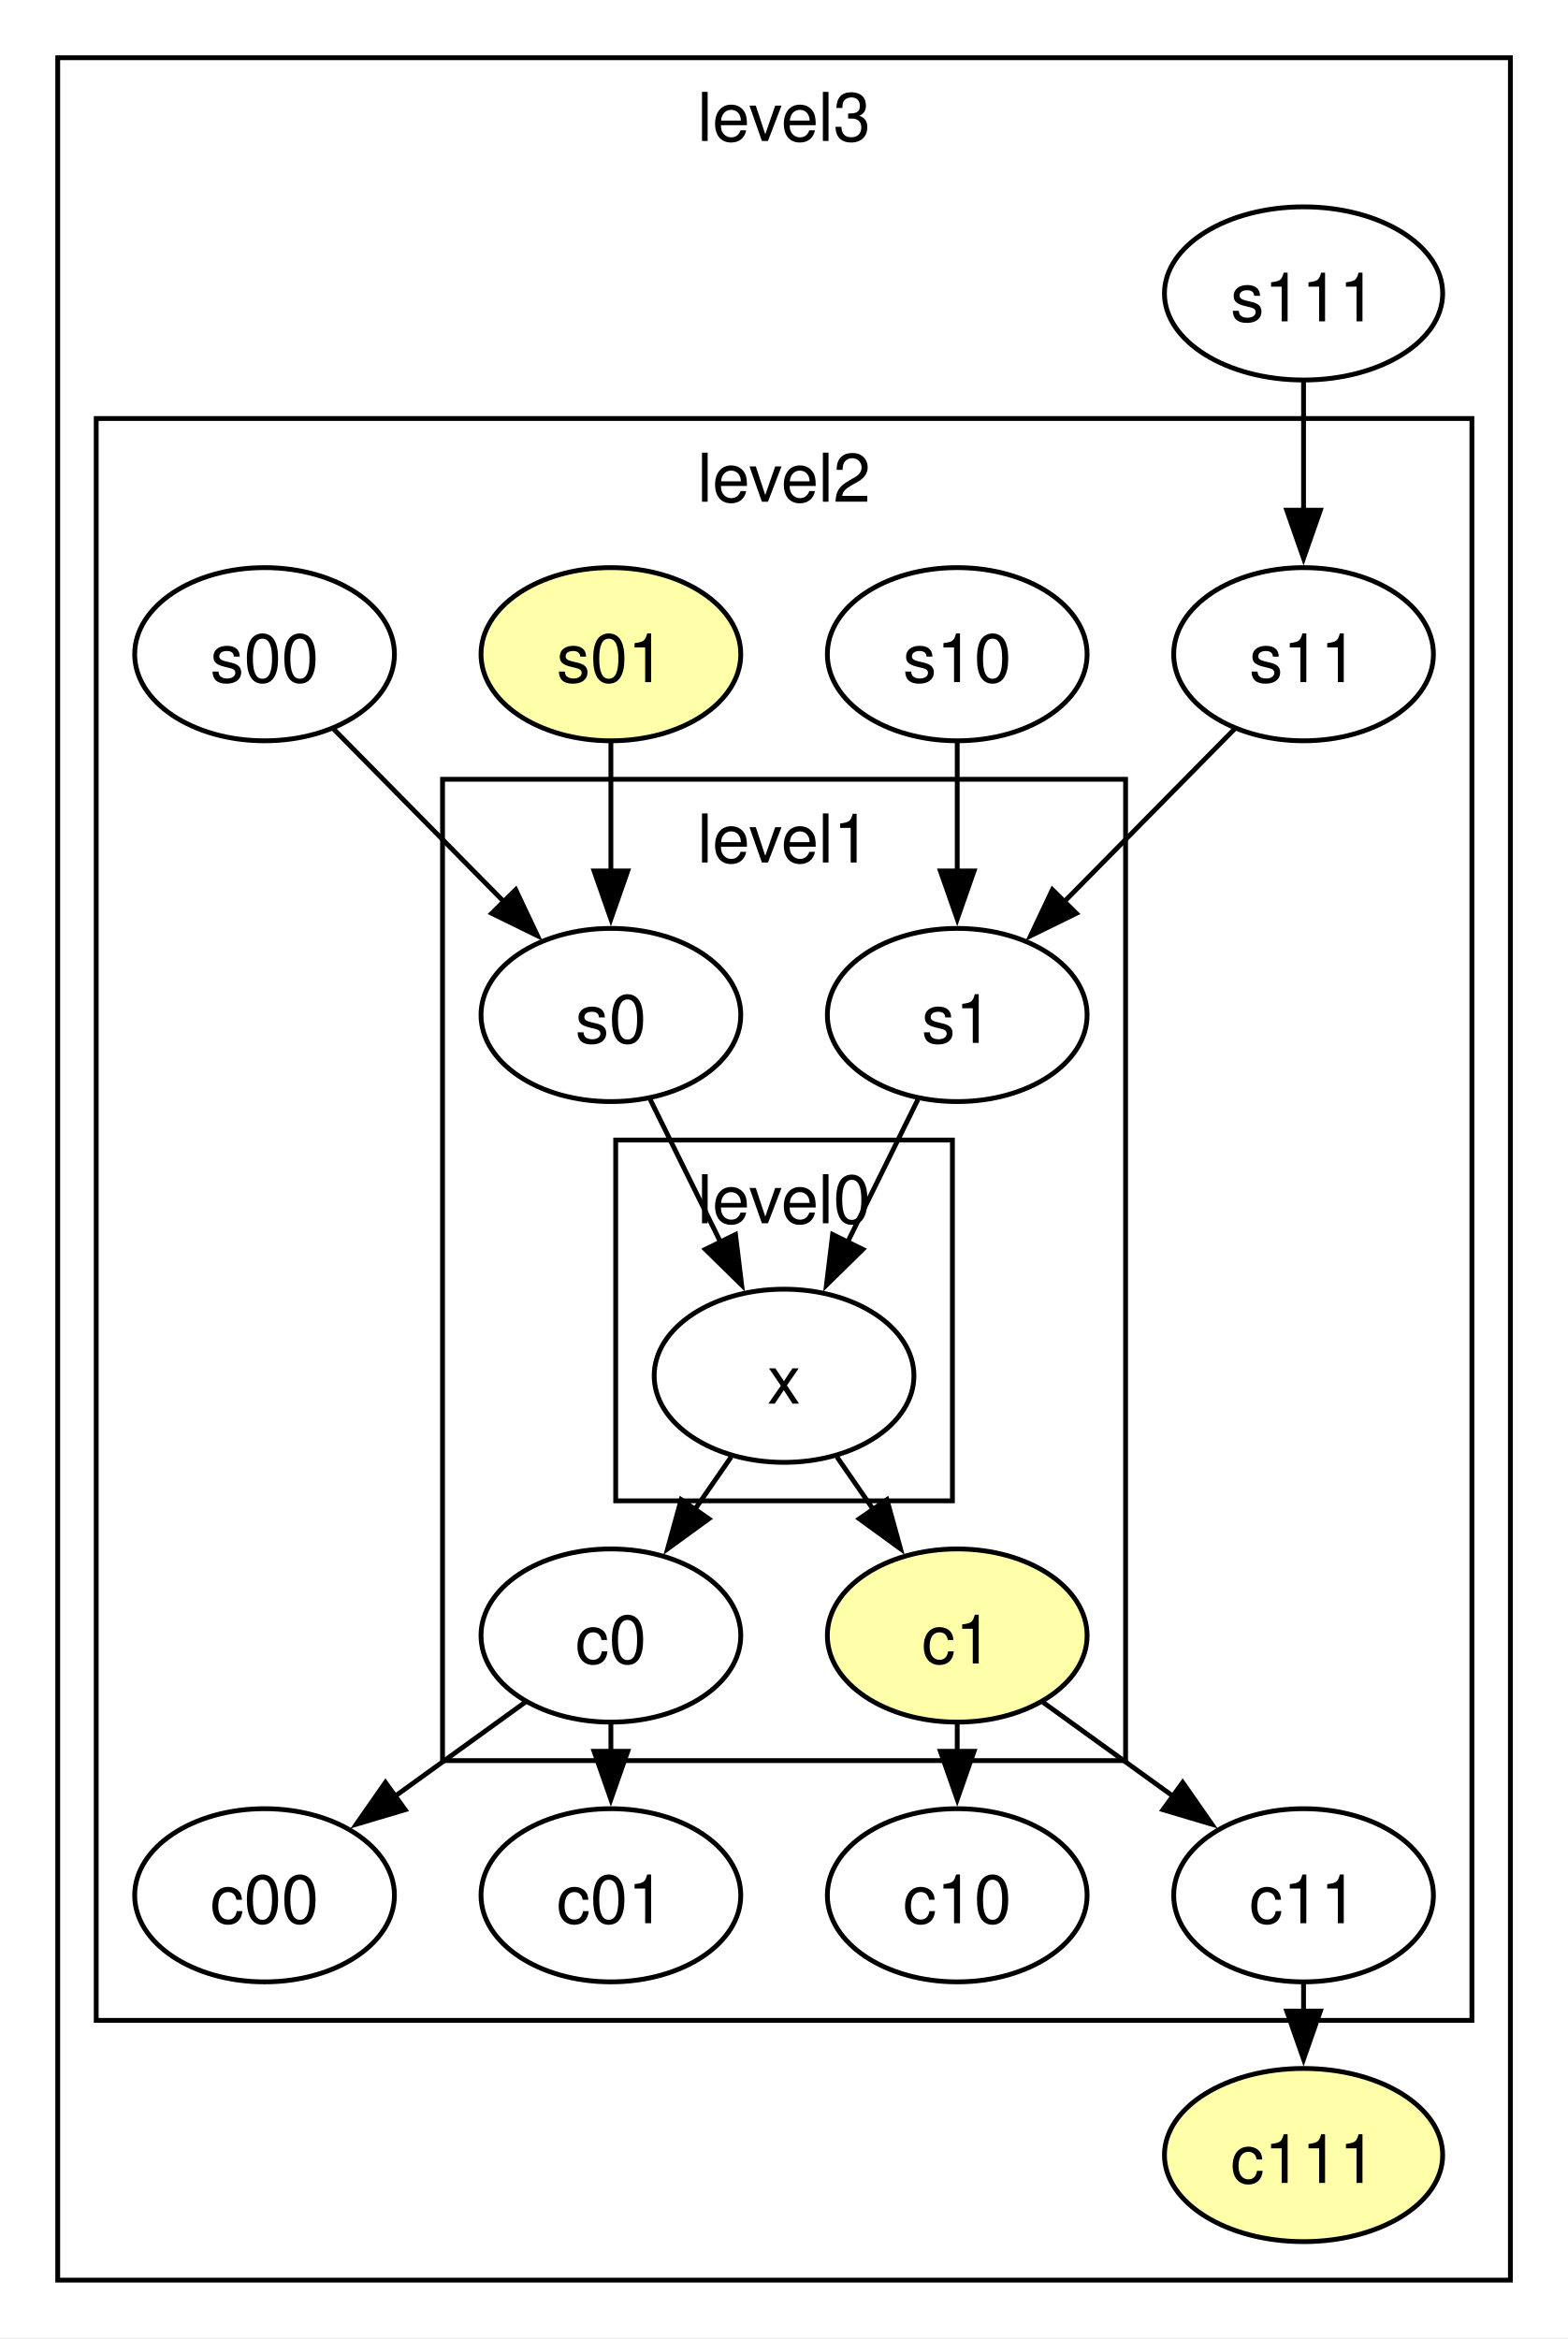
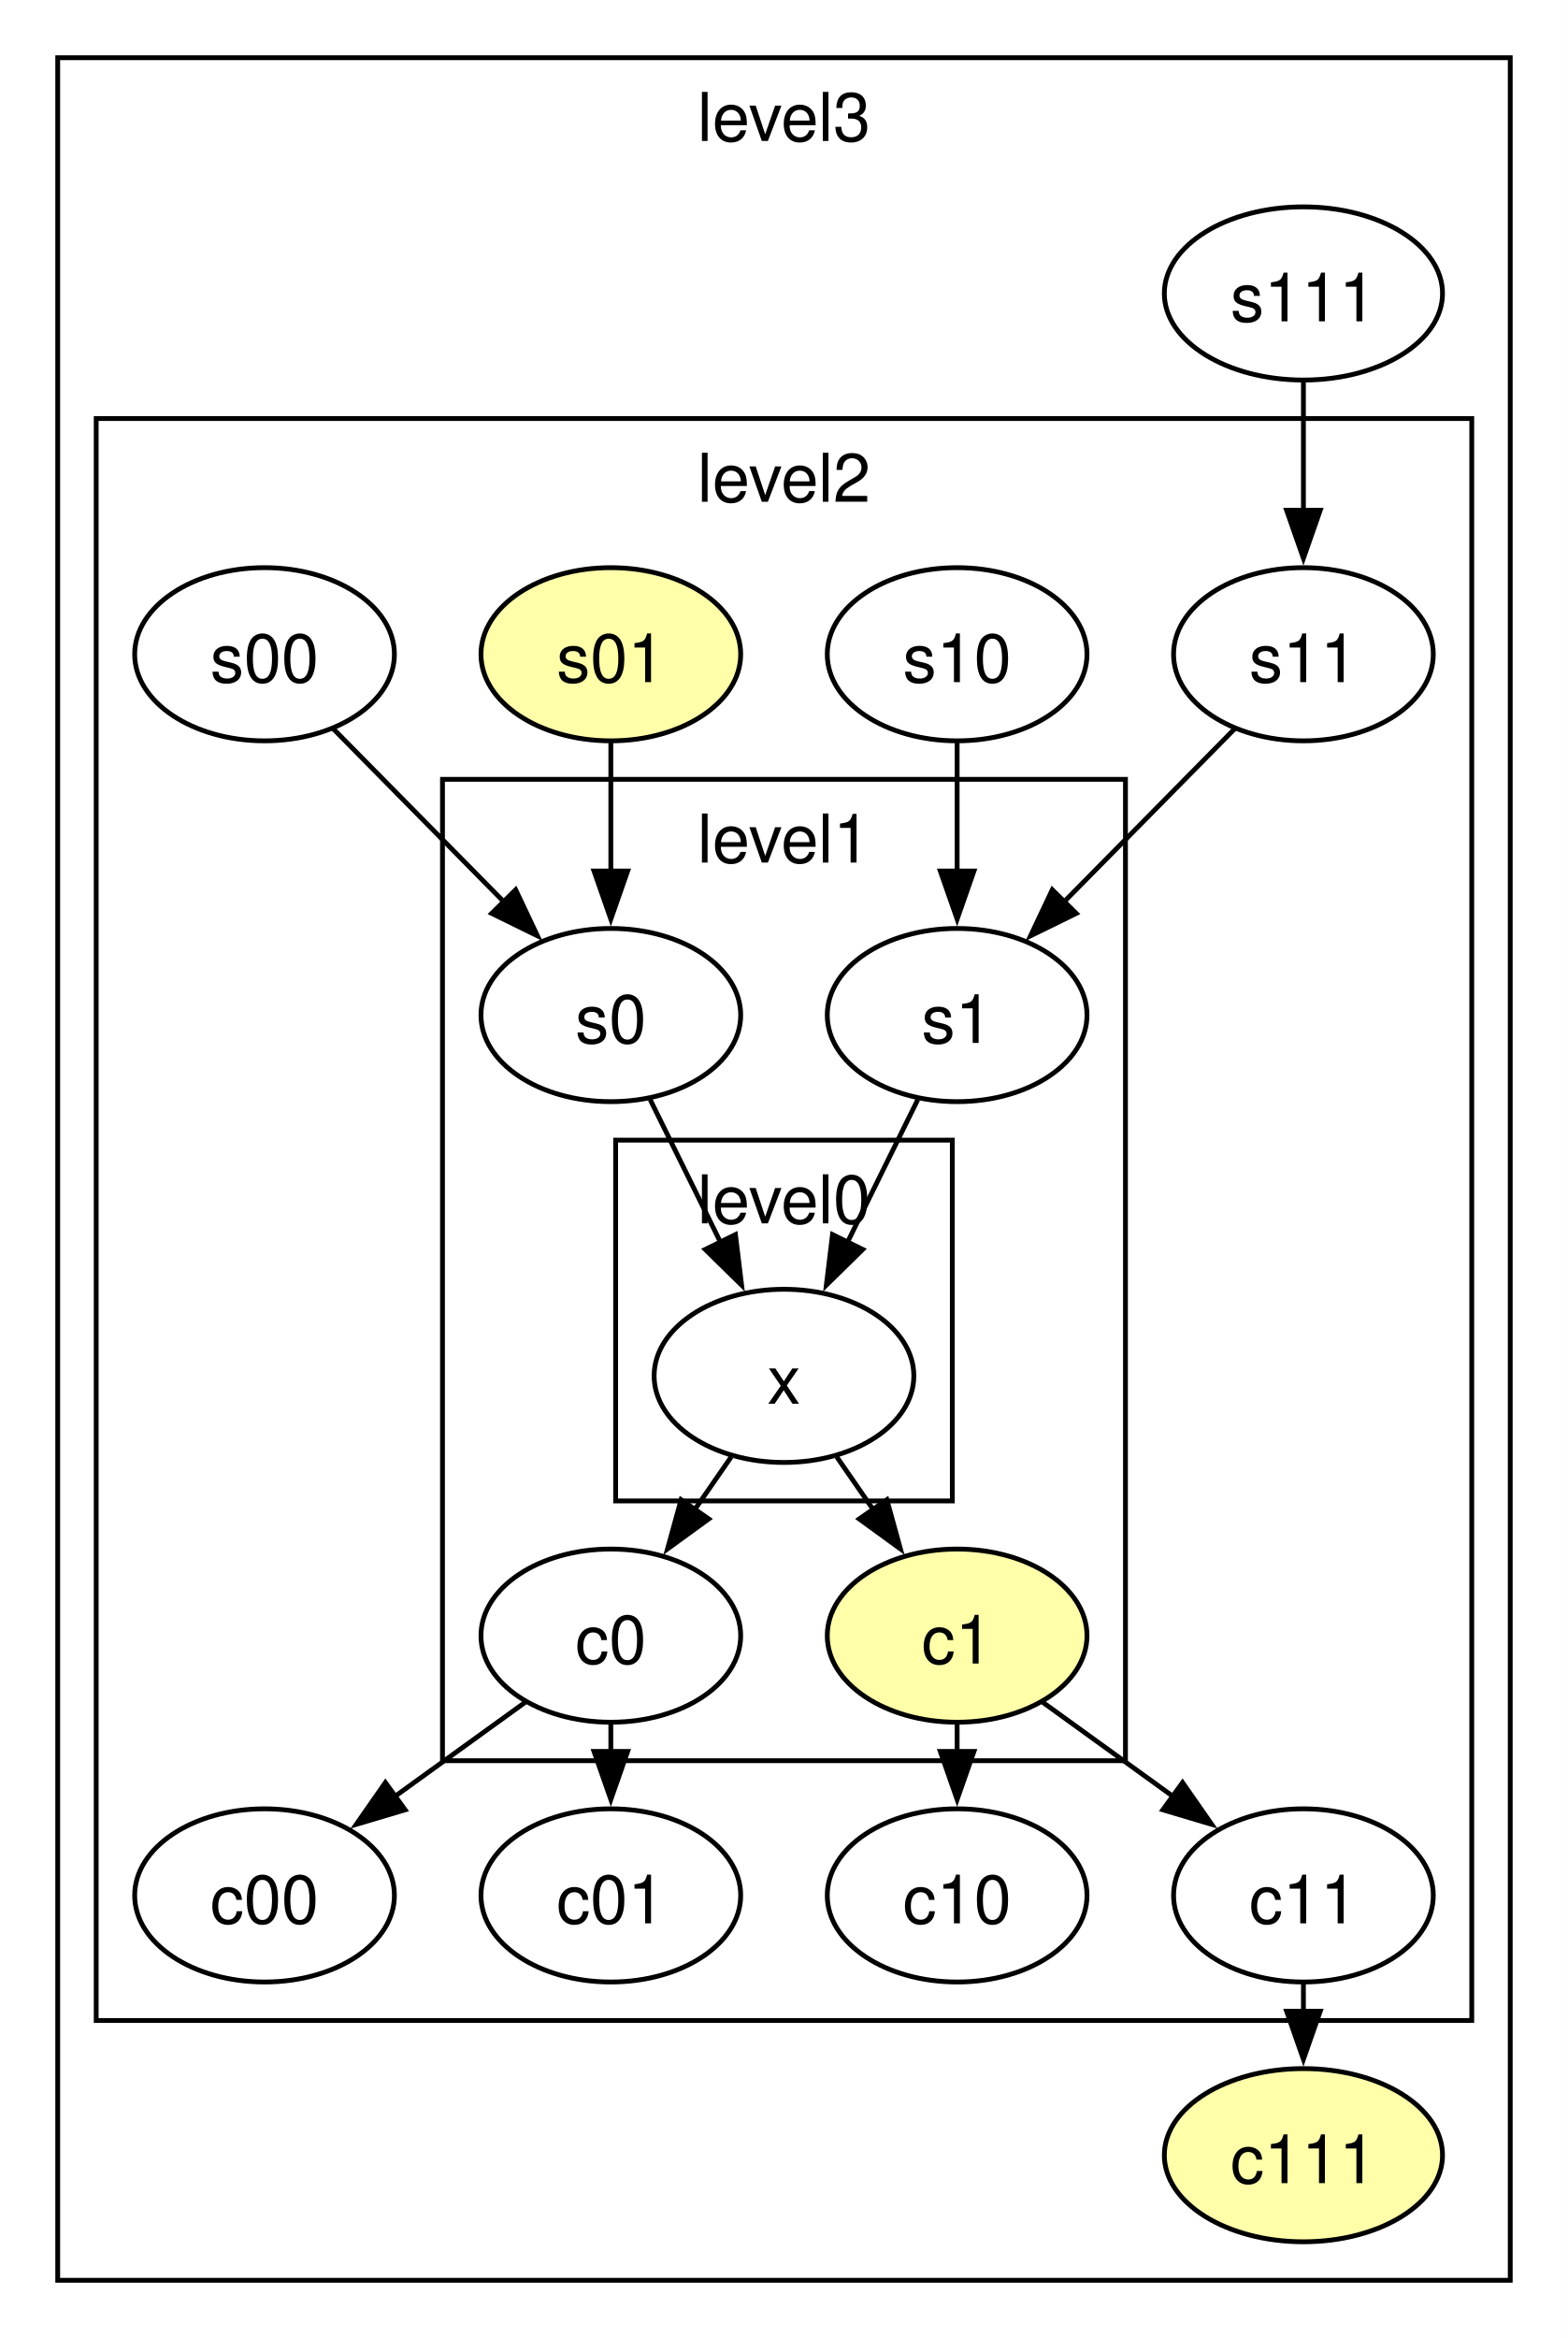
- <svg xmlns="http://www.w3.org/2000/svg" width="679pt" height="1013pt" viewBox="0.00 0.00 679 1013">
-   <g id="graph0" class="graph" transform="scale(2.08333 2.08333) rotate(0) translate(4 482)">
+ <svg xmlns="http://www.w3.org/2000/svg" width="326pt" height="486pt" viewBox="0.00 0.00 326 486">
+   <g id="graph0" class="graph" transform="scale(1 1) rotate(0) translate(4 482)">
    <polygon fill="white" stroke="none" points="-4,4 -4,-482 322,-482 322,4 -4,4" />
    <g id="clust1" class="cluster">
      <polygon fill="none" stroke="black" points="8,-8 8,-470 310,-470 310,-8 8,-8" />
      <text text-anchor="middle" x="159" y="-452.7" font-family="Helvetica,Arial,sans-serif" font-size="14.00">level3</text>
    </g>
    <g id="clust2" class="cluster">
      <polygon fill="none" stroke="black" points="16,-62 16,-395 302,-395 302,-62 16,-62" />
      <text text-anchor="middle" x="159" y="-377.7" font-family="Helvetica,Arial,sans-serif" font-size="14.00">level2</text>
    </g>
    <g id="clust3" class="cluster">
      <polygon fill="none" stroke="black" points="88,-116 88,-320 230,-320 230,-116 88,-116" />
      <text text-anchor="middle" x="159" y="-302.7" font-family="Helvetica,Arial,sans-serif" font-size="14.00">level1</text>
    </g>
    <g id="clust4" class="cluster">
      <polygon fill="none" stroke="black" points="124,-170 124,-245 194,-245 194,-170 124,-170" />
      <text text-anchor="middle" x="159" y="-227.7" font-family="Helvetica,Arial,sans-serif" font-size="14.00">level0</text>
    </g>
    <g id="node1" class="node">
      <ellipse fill="none" stroke="black" cx="267" cy="-421" rx="28.92" ry="18" />
      <text text-anchor="middle" x="267" y="-415.2" font-family="Helvetica,Arial,sans-serif" font-size="14.00">s111</text>
    </g>
    <g id="node3" class="node">
      <ellipse fill="none" stroke="black" cx="267" cy="-346" rx="27" ry="18" />
      <text text-anchor="middle" x="267" y="-340.2" font-family="Helvetica,Arial,sans-serif" font-size="14.00">s11</text>
    </g>
    <g id="edge1" class="edge">
      <path fill="none" stroke="black" d="M267,-402.7C267,-394.67 267,-384.9 267,-375.8" />
      <polygon fill="black" stroke="black" points="270.5,-375.94 267,-365.94 263.5,-375.94 270.5,-375.94" />
    </g>
    <g id="node2" class="node">
      <ellipse fill="#ffffaa" stroke="black" cx="267" cy="-34" rx="28.92" ry="18" />
      <text text-anchor="middle" x="267" y="-28.2" font-family="Helvetica,Arial,sans-serif" font-size="14.00">c111</text>
    </g>
    <g id="node11" class="node">
      <ellipse fill="none" stroke="black" cx="195" cy="-271" rx="27" ry="18" />
      <text text-anchor="middle" x="195" y="-265.2" font-family="Helvetica,Arial,sans-serif" font-size="14.00">s1</text>
    </g>
    <g id="edge2" class="edge">
      <path fill="none" stroke="black" d="M252.78,-330.58C242.62,-320.28 228.76,-306.23 217.16,-294.46" />
      <polygon fill="black" stroke="black" points="219.77,-292.13 210.26,-287.47 214.79,-297.05 219.77,-292.13" />
    </g>
    <g id="node4" class="node">
      <ellipse fill="none" stroke="black" cx="195" cy="-346" rx="27" ry="18" />
      <text text-anchor="middle" x="195" y="-340.2" font-family="Helvetica,Arial,sans-serif" font-size="14.00">s10</text>
    </g>
    <g id="edge3" class="edge">
      <path fill="none" stroke="black" d="M195,-327.7C195,-319.67 195,-309.9 195,-300.8" />
      <polygon fill="black" stroke="black" points="198.5,-300.94 195,-290.94 191.5,-300.94 198.5,-300.94" />
    </g>
    <g id="node5" class="node">
      <ellipse fill="#ffffaa" stroke="black" cx="123" cy="-346" rx="27" ry="18" />
      <text text-anchor="middle" x="123" y="-340.2" font-family="Helvetica,Arial,sans-serif" font-size="14.00">s01</text>
    </g>
    <g id="node12" class="node">
      <ellipse fill="none" stroke="black" cx="123" cy="-271" rx="27" ry="18" />
      <text text-anchor="middle" x="123" y="-265.2" font-family="Helvetica,Arial,sans-serif" font-size="14.00">s0</text>
    </g>
    <g id="edge4" class="edge">
      <path fill="none" stroke="black" d="M123,-327.7C123,-319.67 123,-309.9 123,-300.8" />
      <polygon fill="black" stroke="black" points="126.5,-300.94 123,-290.94 119.5,-300.94 126.5,-300.94" />
    </g>
    <g id="node6" class="node">
      <ellipse fill="none" stroke="black" cx="51" cy="-346" rx="27" ry="18" />
      <text text-anchor="middle" x="51" y="-340.2" font-family="Helvetica,Arial,sans-serif" font-size="14.00">s00</text>
    </g>
    <g id="edge5" class="edge">
      <path fill="none" stroke="black" d="M65.22,-330.58C75.38,-320.28 89.24,-306.23 100.84,-294.46" />
      <polygon fill="black" stroke="black" points="103.21,-297.05 107.74,-287.47 98.23,-292.13 103.21,-297.05" />
    </g>
    <g id="node7" class="node">
      <ellipse fill="none" stroke="black" cx="51" cy="-88" rx="27" ry="18" />
      <text text-anchor="middle" x="51" y="-82.2" font-family="Helvetica,Arial,sans-serif" font-size="14.00">c00</text>
    </g>
    <g id="node8" class="node">
      <ellipse fill="none" stroke="black" cx="123" cy="-88" rx="27" ry="18" />
      <text text-anchor="middle" x="123" y="-82.2" font-family="Helvetica,Arial,sans-serif" font-size="14.00">c01</text>
    </g>
    <g id="node9" class="node">
      <ellipse fill="none" stroke="black" cx="195" cy="-88" rx="27" ry="18" />
      <text text-anchor="middle" x="195" y="-82.2" font-family="Helvetica,Arial,sans-serif" font-size="14.00">c10</text>
    </g>
    <g id="node10" class="node">
      <ellipse fill="none" stroke="black" cx="267" cy="-88" rx="27" ry="18" />
      <text text-anchor="middle" x="267" y="-82.2" font-family="Helvetica,Arial,sans-serif" font-size="14.00">c11</text>
    </g>
    <g id="edge6" class="edge">
      <path fill="none" stroke="black" d="M267,-69.68C267,-67.78 267,-65.8 267,-63.79" />
      <polygon fill="black" stroke="black" points="270.5,-63.93 267,-53.93 263.5,-63.93 270.5,-63.93" />
    </g>
    <g id="node15" class="node">
      <ellipse fill="none" stroke="black" cx="159" cy="-196" rx="27" ry="18" />
      <text text-anchor="middle" x="159" y="-190.2" font-family="Helvetica,Arial,sans-serif" font-size="14.00">x</text>
    </g>
    <g id="edge7" class="edge">
      <path fill="none" stroke="black" d="M186.83,-253.44C182.5,-244.66 177.08,-233.67 172.18,-223.73" />
      <polygon fill="black" stroke="black" points="175.37,-222.28 167.81,-214.86 169.09,-225.37 175.37,-222.28" />
    </g>
    <g id="edge8" class="edge">
      <path fill="none" stroke="black" d="M131.17,-253.44C135.5,-244.66 140.92,-233.67 145.82,-223.73" />
      <polygon fill="black" stroke="black" points="148.91,-225.37 150.19,-214.86 142.63,-222.28 148.91,-225.37" />
    </g>
    <g id="node13" class="node">
      <ellipse fill="none" stroke="black" cx="123" cy="-142" rx="27" ry="18" />
      <text text-anchor="middle" x="123" y="-136.2" font-family="Helvetica,Arial,sans-serif" font-size="14.00">c0</text>
    </g>
    <g id="edge9" class="edge">
      <path fill="none" stroke="black" d="M105.2,-128.15C96.98,-122.21 87.04,-115.03 77.93,-108.45" />
      <polygon fill="black" stroke="black" points="80.23,-105.79 70.07,-102.77 76.13,-111.46 80.23,-105.79" />
    </g>
    <g id="edge10" class="edge">
      <path fill="none" stroke="black" d="M123,-123.68C123,-121.78 123,-119.8 123,-117.79" />
      <polygon fill="black" stroke="black" points="126.5,-117.93 123,-107.93 119.5,-117.93 126.5,-117.93" />
    </g>
    <g id="node14" class="node">
      <ellipse fill="#ffffaa" stroke="black" cx="195" cy="-142" rx="27" ry="18" />
      <text text-anchor="middle" x="195" y="-136.2" font-family="Helvetica,Arial,sans-serif" font-size="14.00">c1</text>
    </g>
    <g id="edge11" class="edge">
      <path fill="none" stroke="black" d="M195,-123.68C195,-121.78 195,-119.8 195,-117.79" />
      <polygon fill="black" stroke="black" points="198.5,-117.93 195,-107.93 191.5,-117.93 198.5,-117.93" />
    </g>
    <g id="edge12" class="edge">
      <path fill="none" stroke="black" d="M212.8,-128.15C221.02,-122.21 230.96,-115.03 240.07,-108.45" />
      <polygon fill="black" stroke="black" points="241.87,-111.46 247.93,-102.77 237.77,-105.79 241.87,-111.46" />
    </g>
    <g id="edge13" class="edge">
      <path fill="none" stroke="black" d="M148,-179.12C145.56,-175.59 142.91,-171.77 140.29,-167.97" />
      <polygon fill="black" stroke="black" points="143.36,-166.26 134.79,-160.03 137.61,-170.25 143.36,-166.26" />
    </g>
    <g id="edge14" class="edge">
      <path fill="none" stroke="black" d="M170,-179.12C172.44,-175.59 175.09,-171.77 177.71,-167.97" />
      <polygon fill="black" stroke="black" points="180.39,-170.25 183.21,-160.03 174.64,-166.26 180.39,-170.25" />
    </g>
  </g>
</svg>
